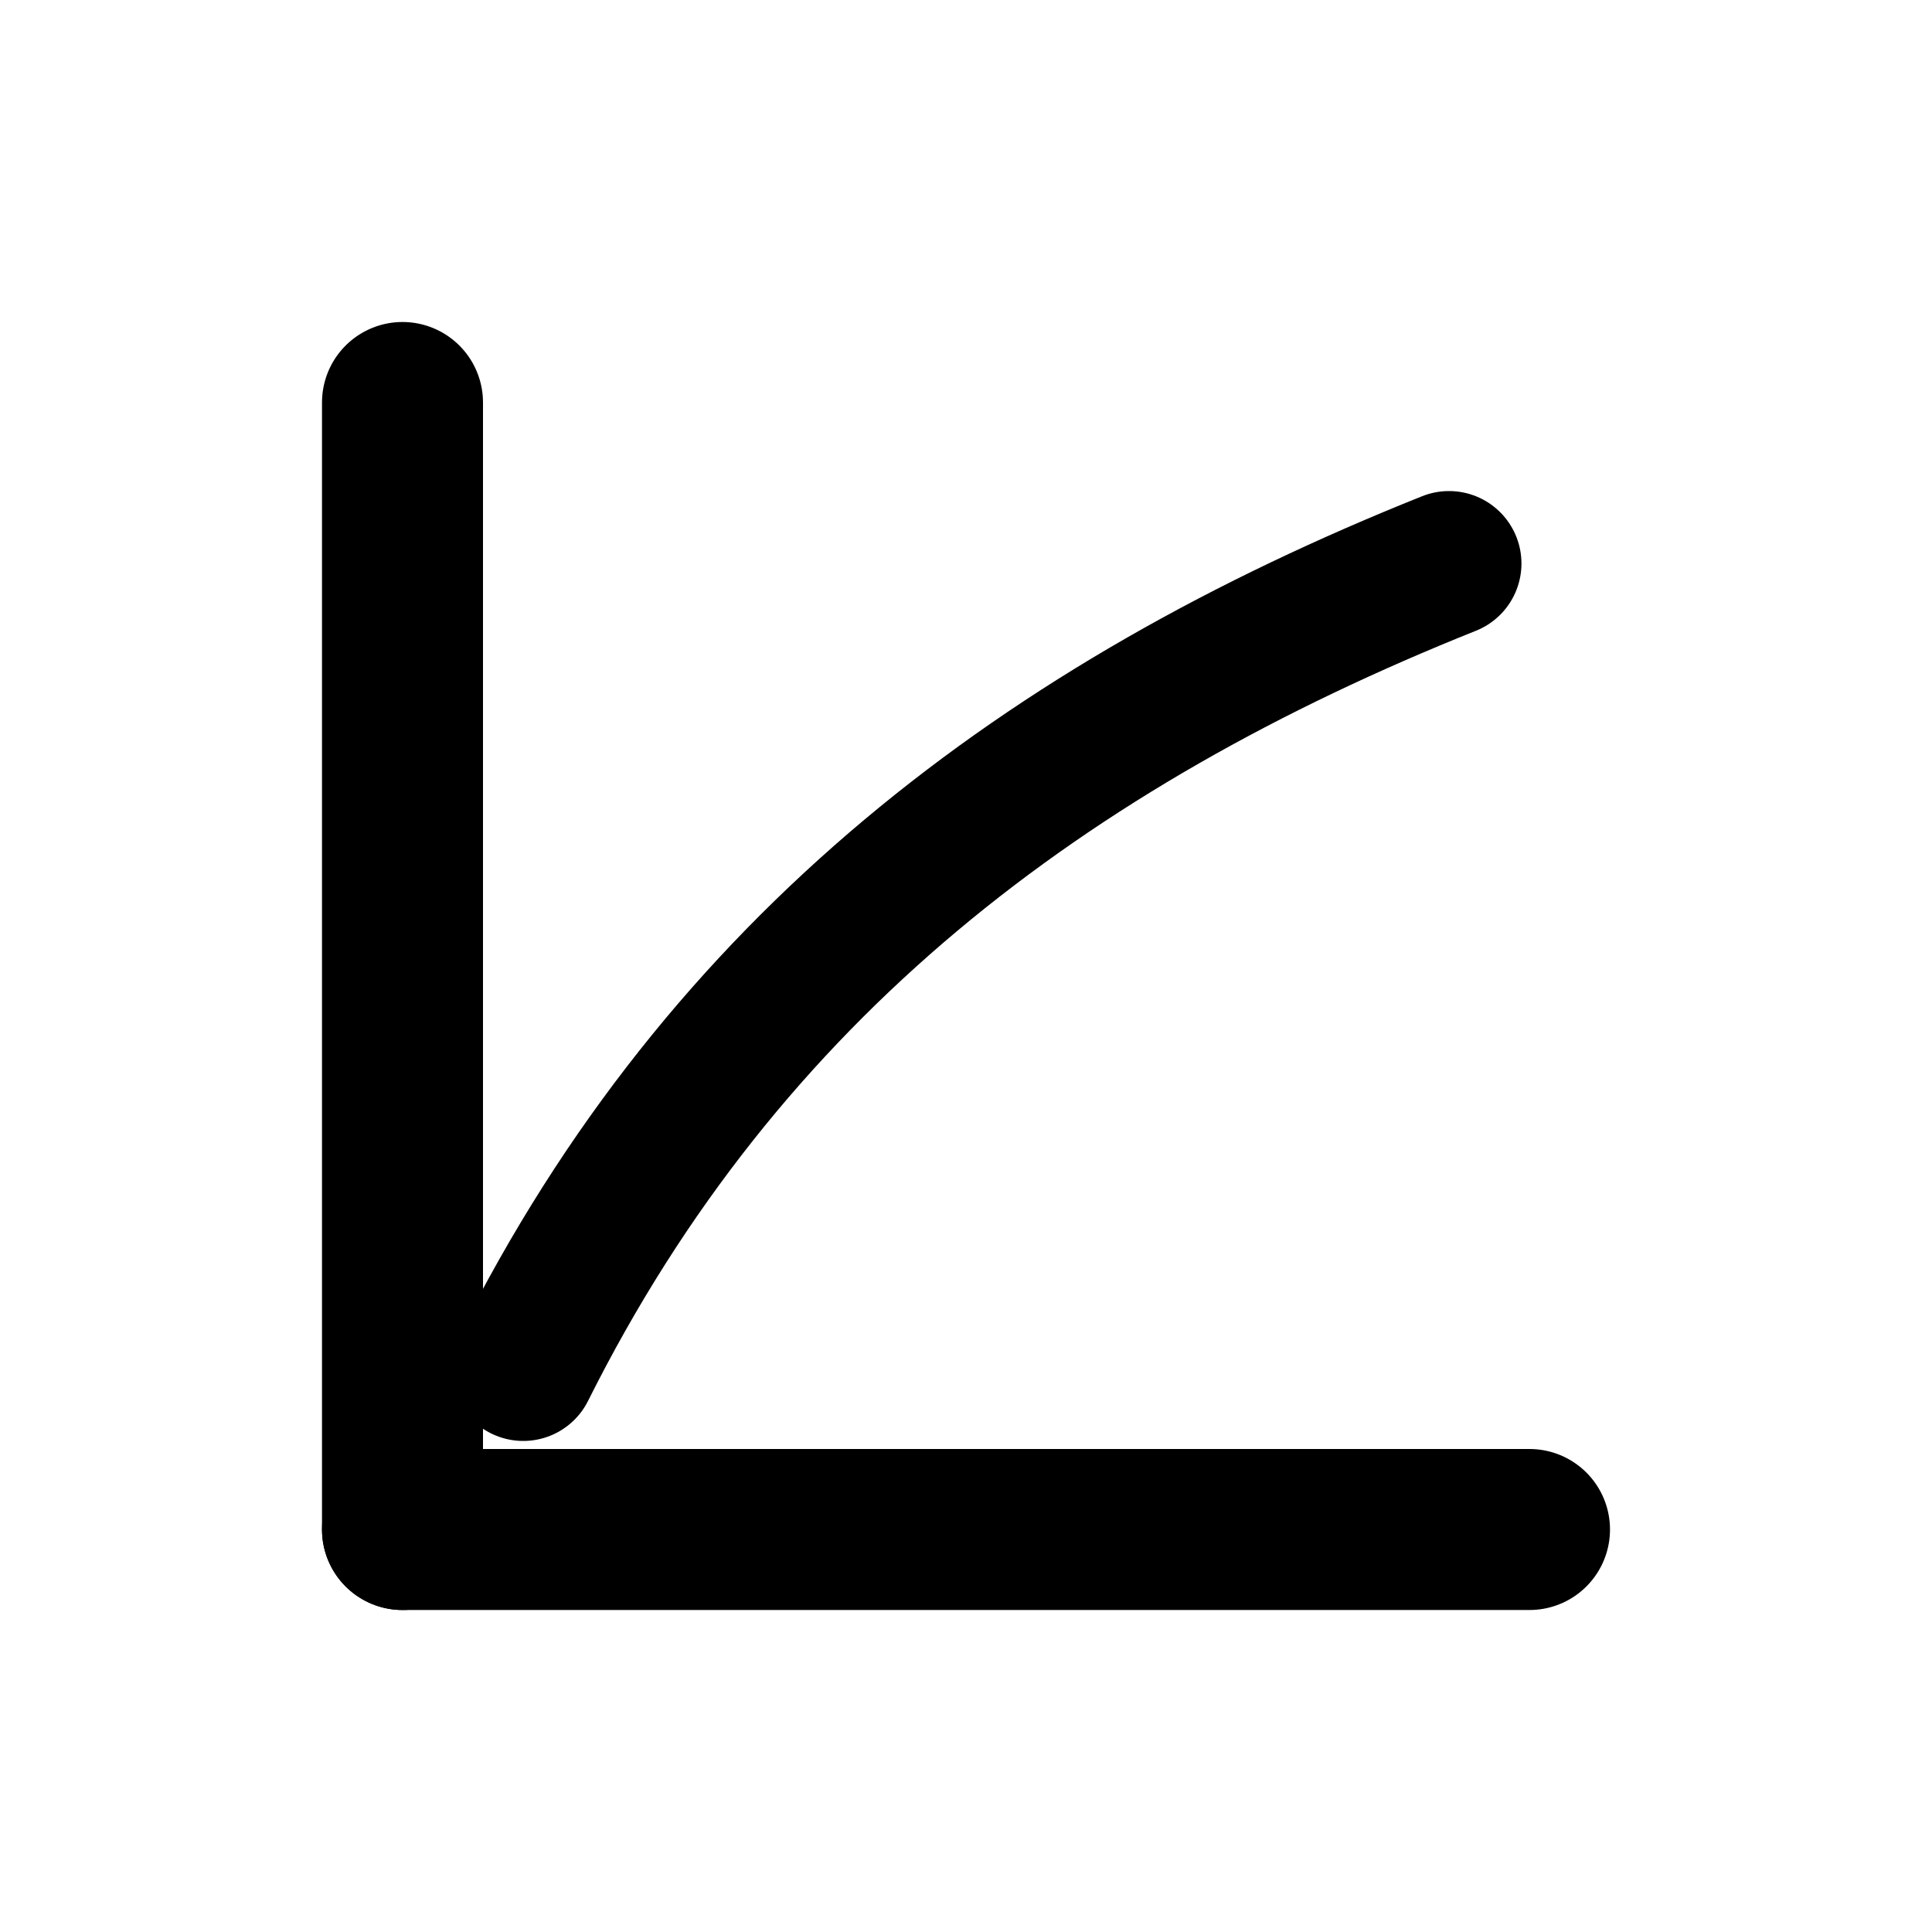
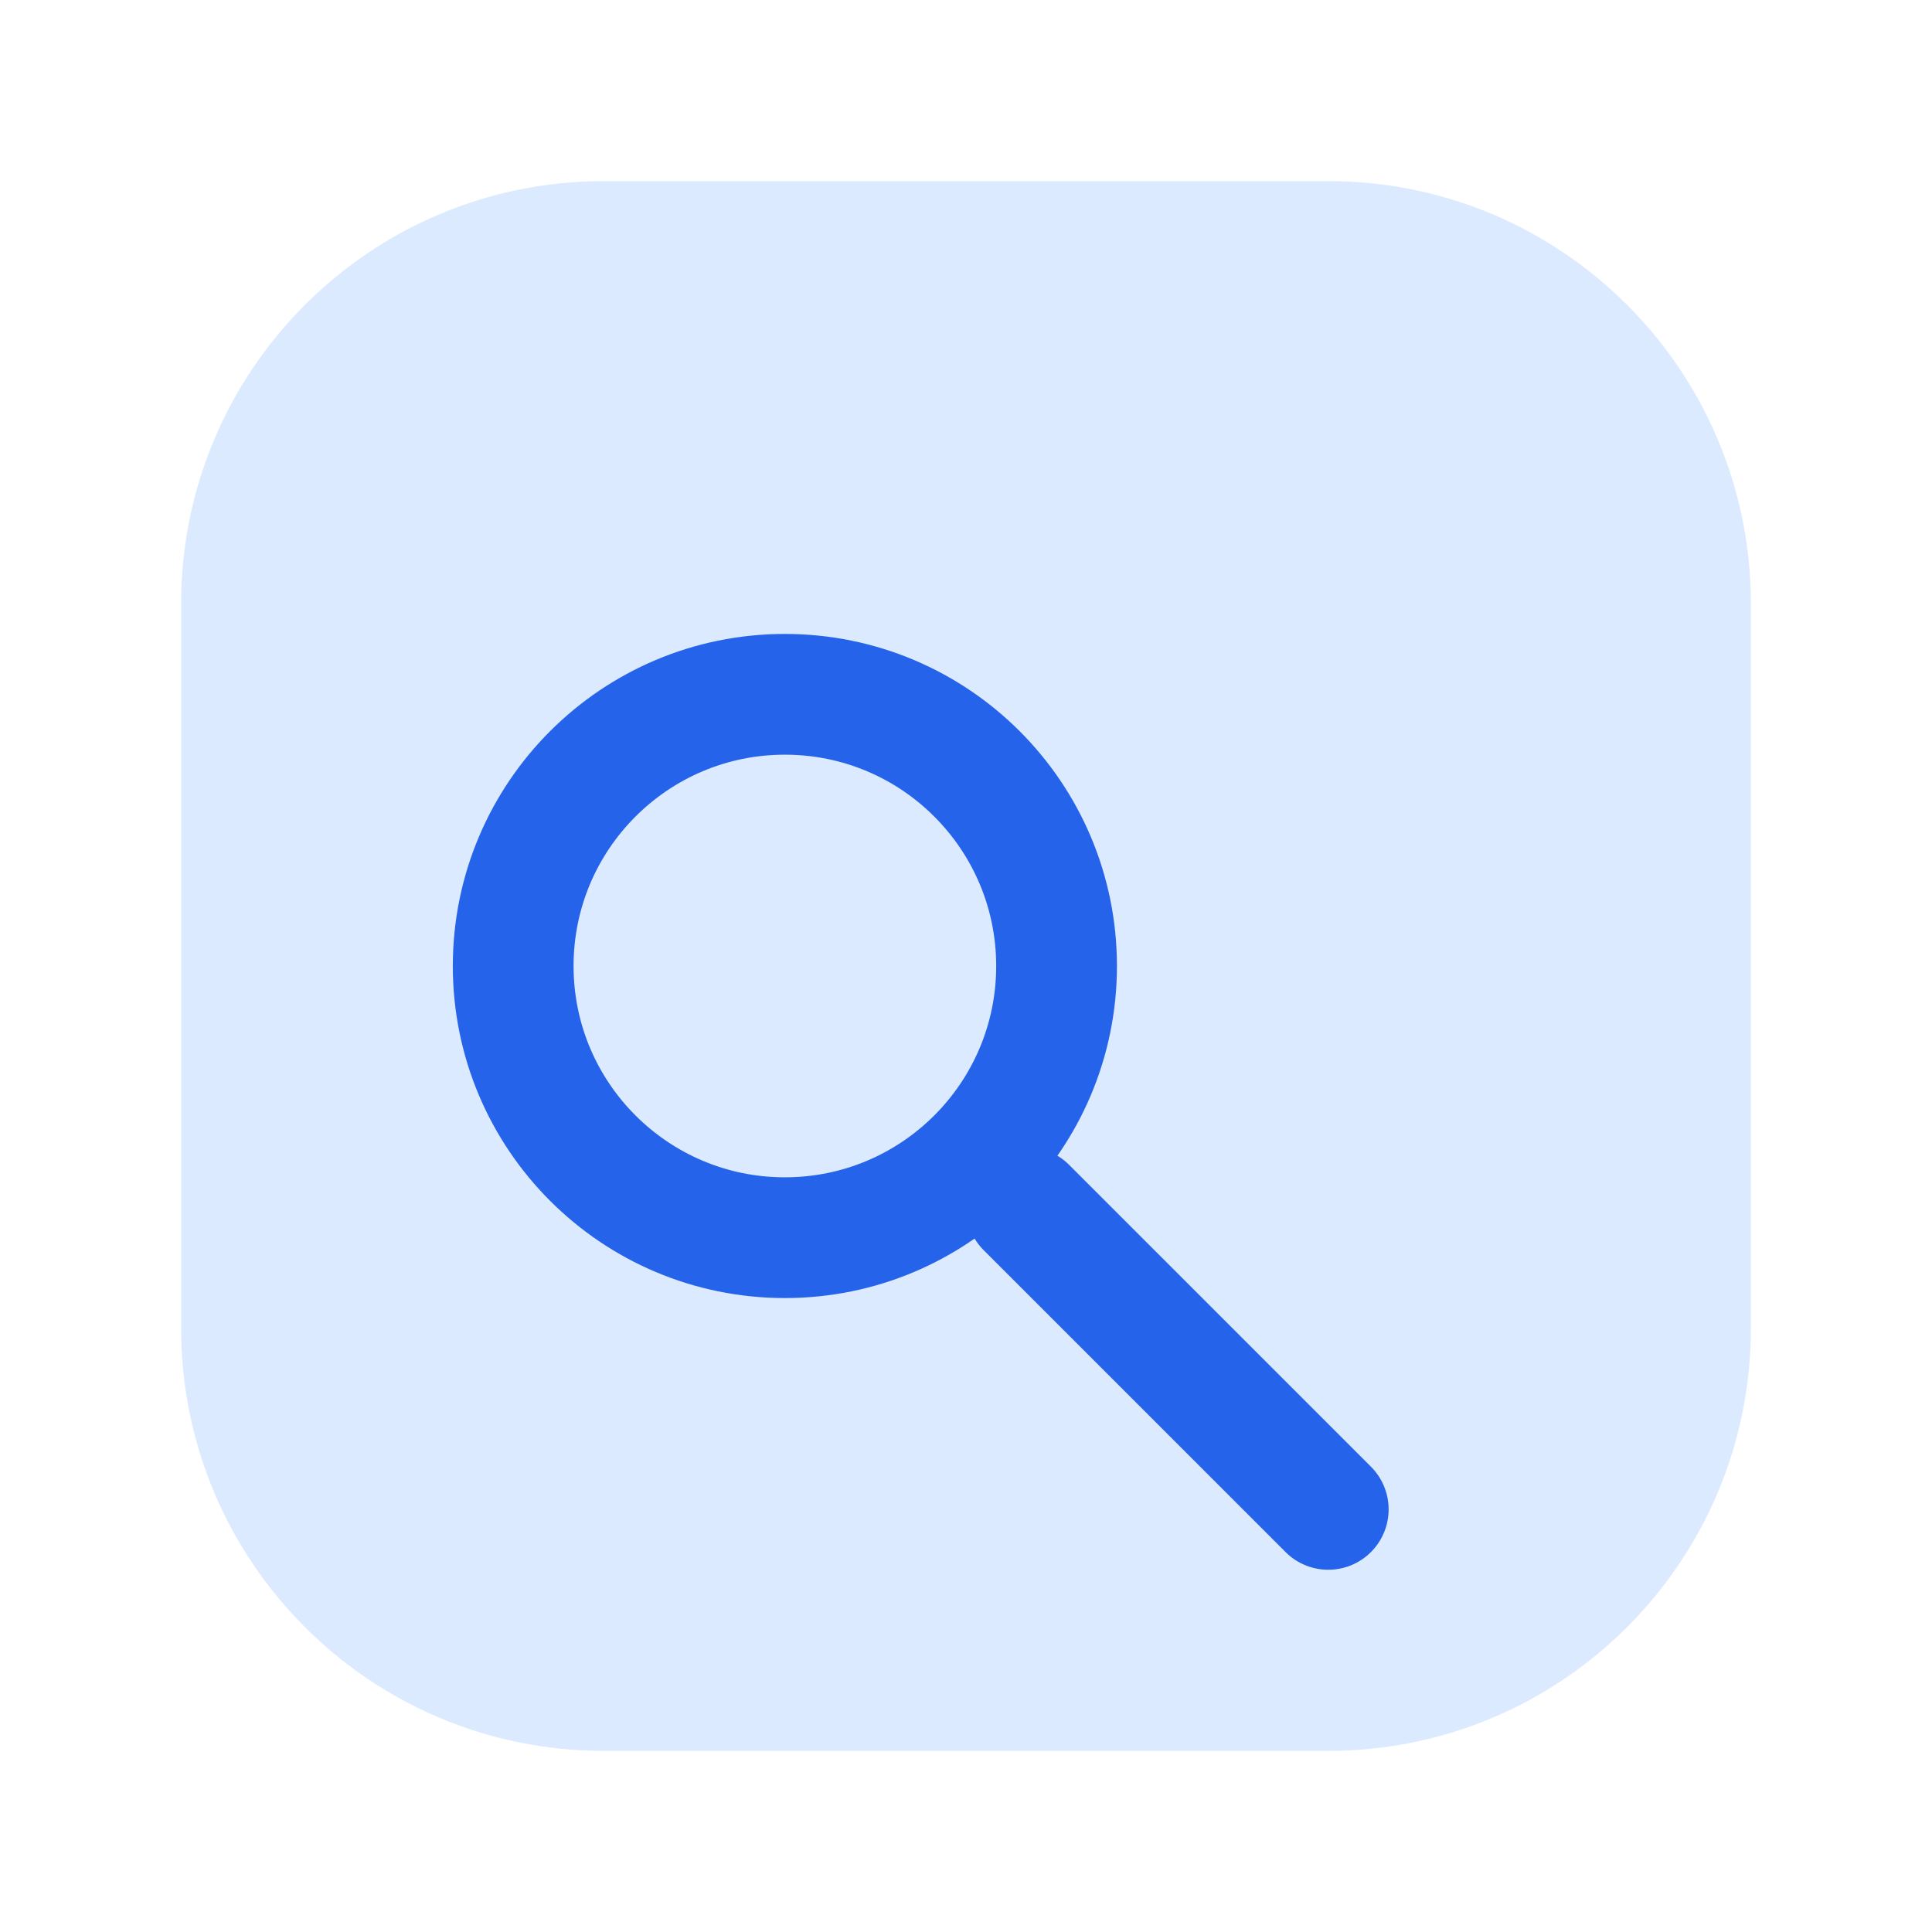
- <svg xmlns="http://www.w3.org/2000/svg" viewBox="0 0 24 24">
-   <line x1="5" y1="19" x2="19" y2="19" stroke="currentColor" stroke-width="2" stroke-linecap="round" />
-   <line x1="5" y1="19" x2="5" y2="5" stroke="currentColor" stroke-width="2" stroke-linecap="round" />
-   <path d="M6.5 17            C 9 12,              13 9,              18 7" fill="none" stroke="currentColor" stroke-width="1.8" stroke-linecap="round" />
+ <svg xmlns="http://www.w3.org/2000/svg" viewBox="0 0 64 64" role="img" aria-label="Microeconomics logo">
+   <rect x="6" y="6" width="52" height="52" rx="14" fill="#dbeafe" />
+   <circle cx="26" cy="32" r="9" fill="none" stroke="#2563eb" stroke-width="4" />
+   <line x1="34" y1="40" x2="44" y2="50" stroke="#2563eb" stroke-width="4" stroke-linecap="round" />
</svg>
